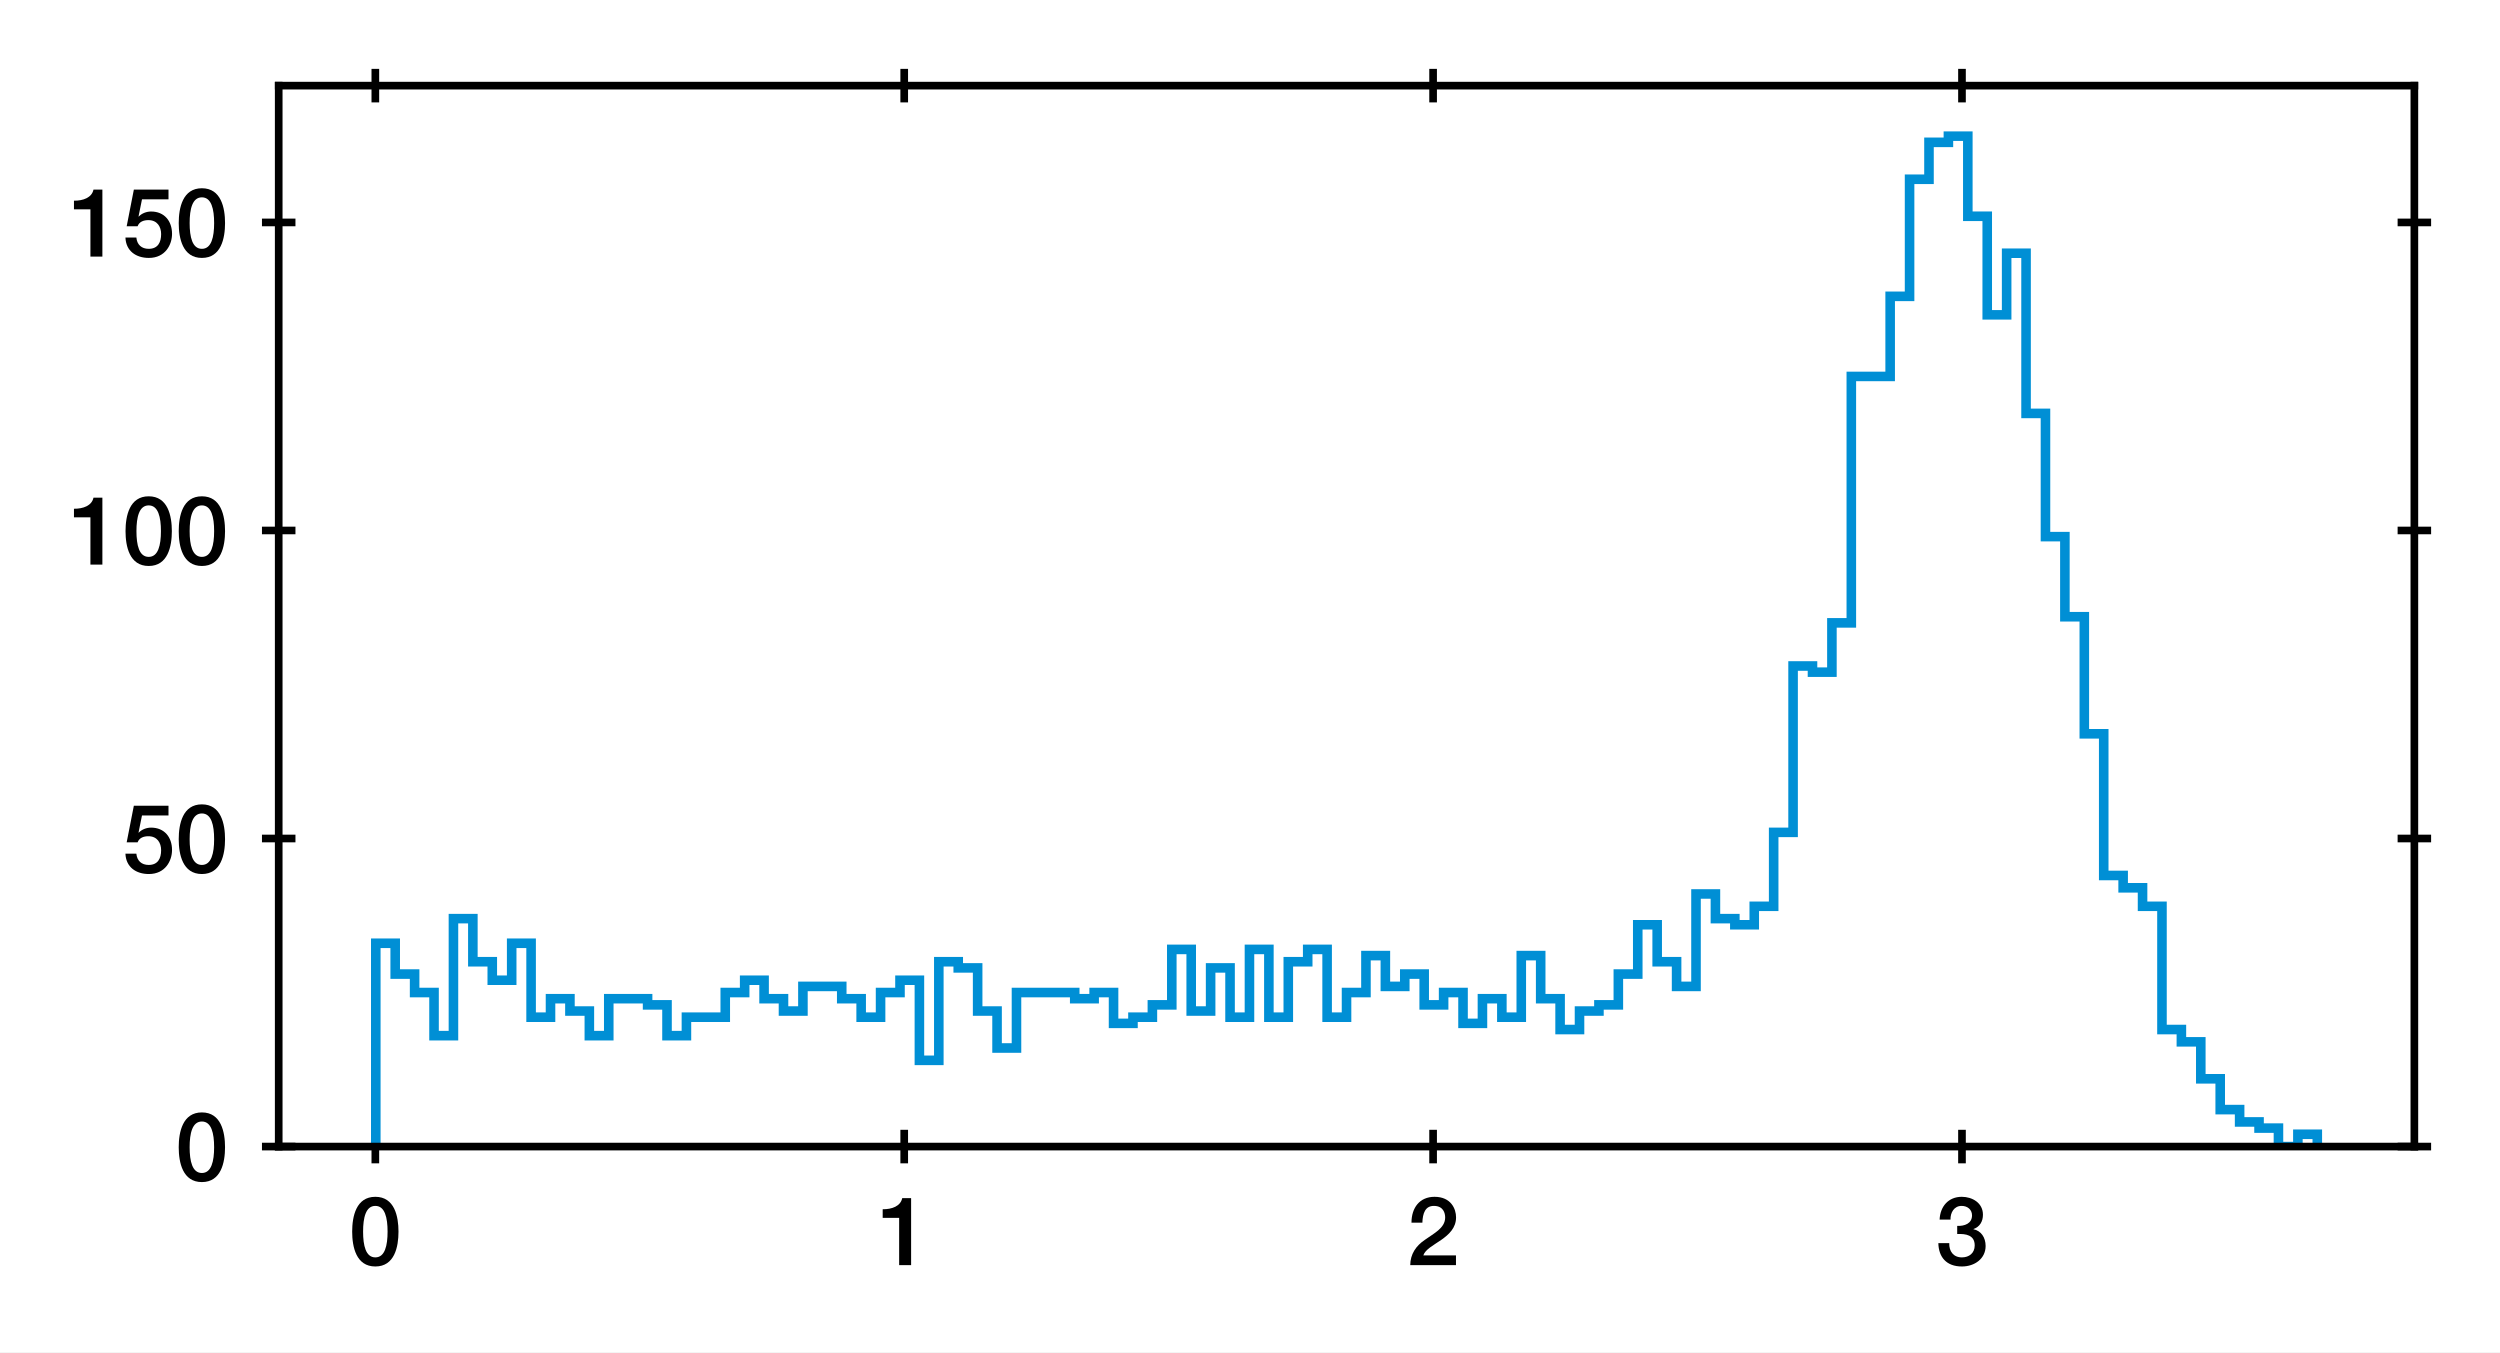
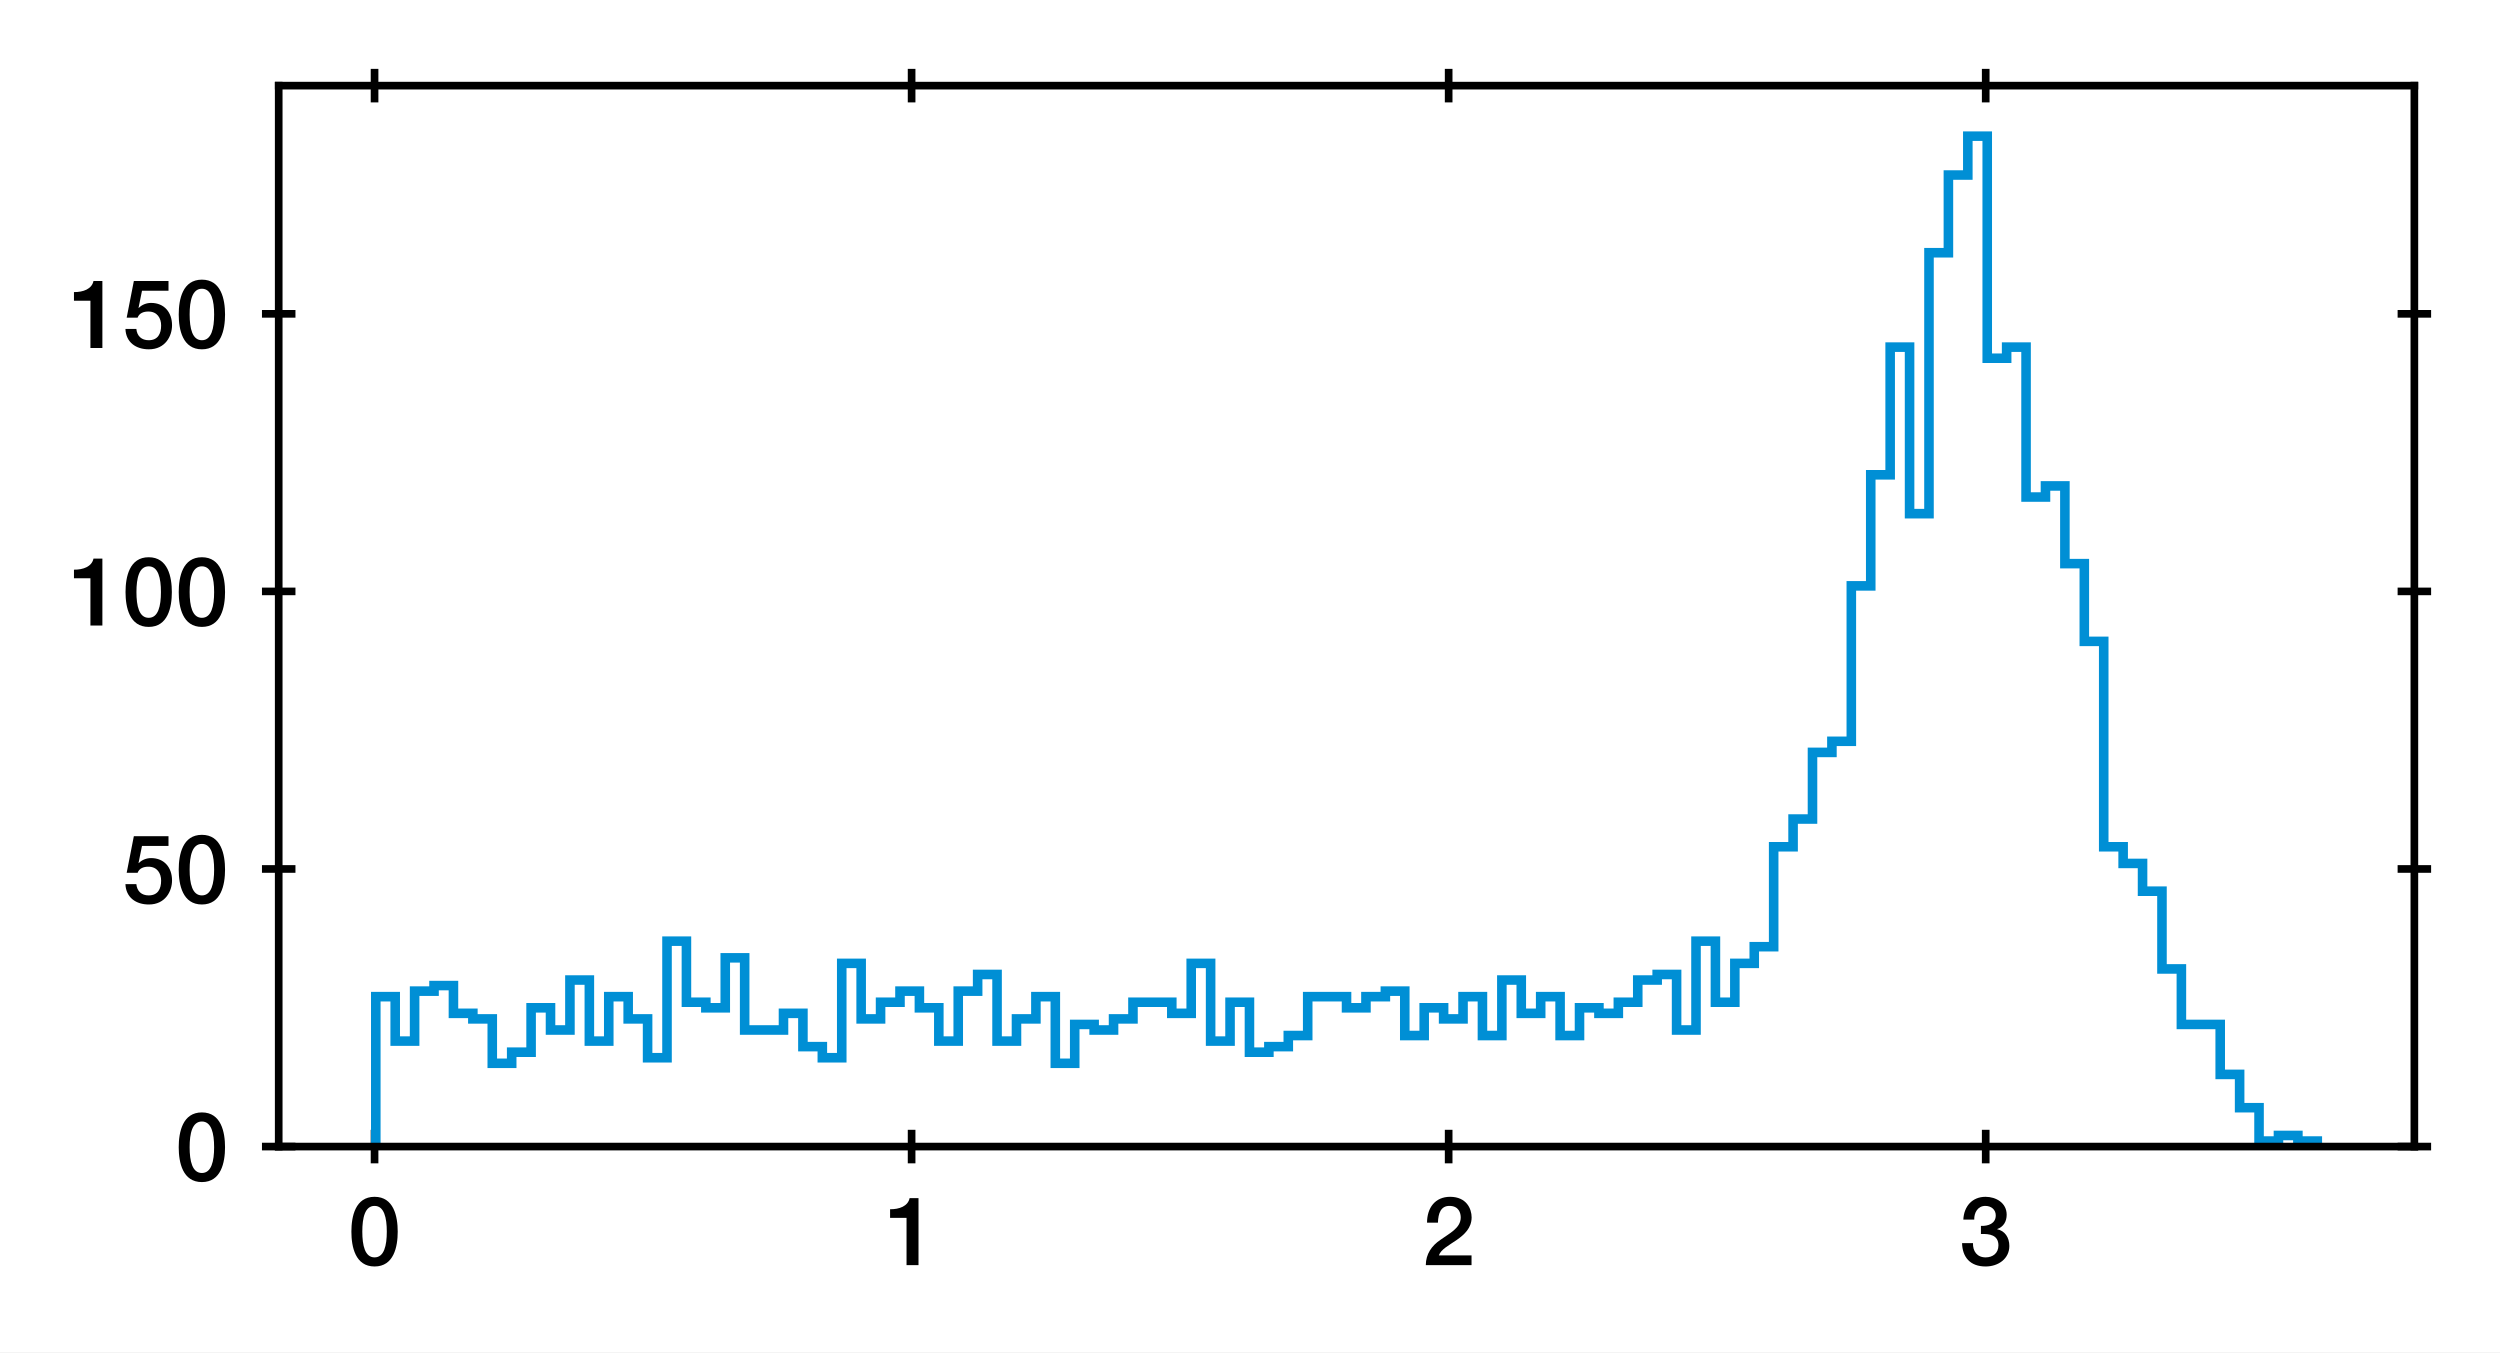
<svg xmlns="http://www.w3.org/2000/svg" xmlns:xlink="http://www.w3.org/1999/xlink" width="261.278pt" height="141.33pt" viewBox="0 0 261.278 141.33" version="1.1">
  <defs>
    <style type="text/css">*{stroke-linejoin: round; stroke-linecap: butt}</style>
  </defs>
  <g id="figure_1">
    <g id="patch_1">
      <path d="M 0 141.33  L 261.278 141.33  L 261.278 0  L 0 0  z " style="fill: #ffffff" />
    </g>
    <g id="axes_1">
      <g id="patch_2">
        <path d="M 29.128 119.83  L 252.328 119.83  L 252.328 8.95  L 29.128 8.95  z " style="fill: #ffffff" />
      </g>
      <g id="matplotlib.axis_1">
        <g id="xtick_1">
          <g id="line2d_1">
            <defs>
-               <path id="m4951f8202b" d="M 0 1.75  L 0 -1.75  " style="stroke: #000000; stroke-width: 0.8" />
+               <path id="m6ad63a3d14" d="M 0 1.75  L 0 -1.75  " style="stroke: #000000; stroke-width: 0.8" />
            </defs>
            <g>
-               <use xlink:href="#m4951f8202b" x="39.227" y="119.83" style="stroke: #000000; stroke-width: 0.8" />
+               <use xlink:href="#m6ad63a3d14" x="39.145" y="119.83" style="stroke: #000000; stroke-width: 0.8" />
            </g>
          </g>
          <g id="line2d_2">
            <g>
-               <use xlink:href="#m4951f8202b" x="39.227" y="8.95" style="stroke: #000000; stroke-width: 0.8" />
+               <use xlink:href="#m6ad63a3d14" x="39.145" y="8.95" style="stroke: #000000; stroke-width: 0.8" />
            </g>
          </g>
          <g id="text_1">
-             <g transform="translate(36.44701 132.2206)scale(0.1 -0.1)">
+             <g transform="translate(36.36546 132.2206)scale(0.1 -0.1)">
              <defs>
                <path id="HelveticaNeue-Medium-30" d="M 1779 518  C 1139 518 960 1306 960 2240  C 960 3174 1139 3962 1779 3962  C 2419 3962 2598 3174 2598 2240  C 2598 1306 2419 518 1779 518  z M 1779 4570  C 493 4570 230 3258 230 2240  C 230 1222 493 -90 1779 -90  C 3066 -90 3328 1222 3328 2240  C 3328 3258 3066 4570 1779 4570  z " transform="scale(0.015625)" />
              </defs>
              <use xlink:href="#HelveticaNeue-Medium-30" />
            </g>
          </g>
        </g>
        <g id="xtick_2">
          <g id="line2d_3">
            <g>
-               <use xlink:href="#m4951f8202b" x="94.501" y="119.83" style="stroke: #000000; stroke-width: 0.8" />
+               <use xlink:href="#m6ad63a3d14" x="95.273" y="119.83" style="stroke: #000000; stroke-width: 0.8" />
            </g>
          </g>
          <g id="line2d_4">
            <g>
-               <use xlink:href="#m4951f8202b" x="94.501" y="8.95" style="stroke: #000000; stroke-width: 0.8" />
+               <use xlink:href="#m6ad63a3d14" x="95.273" y="8.95" style="stroke: #000000; stroke-width: 0.8" />
            </g>
          </g>
          <g id="text_2">
-             <g transform="translate(91.72114 132.2206)scale(0.1 -0.1)">
+             <g transform="translate(92.49347 132.2206)scale(0.1 -0.1)">
              <defs>
                <path id="HelveticaNeue-Medium-31" d="M 339 3162  L 1440 3162  L 1440 0  L 2240 0  L 2240 4480  L 1645 4480  C 1536 3942 954 3731 339 3738  L 339 3162  z " transform="scale(0.015625)" />
              </defs>
              <use xlink:href="#HelveticaNeue-Medium-31" />
            </g>
          </g>
        </g>
        <g id="xtick_3">
          <g id="line2d_5">
            <g>
-               <use xlink:href="#m4951f8202b" x="149.775" y="119.83" style="stroke: #000000; stroke-width: 0.8" />
+               <use xlink:href="#m6ad63a3d14" x="151.401" y="119.83" style="stroke: #000000; stroke-width: 0.8" />
            </g>
          </g>
          <g id="line2d_6">
            <g>
-               <use xlink:href="#m4951f8202b" x="149.775" y="8.95" style="stroke: #000000; stroke-width: 0.8" />
+               <use xlink:href="#m6ad63a3d14" x="151.401" y="8.95" style="stroke: #000000; stroke-width: 0.8" />
            </g>
          </g>
          <g id="text_3">
-             <g transform="translate(146.9953 132.2206)scale(0.1 -0.1)">
+             <g transform="translate(148.6215 132.2206)scale(0.1 -0.1)">
              <defs>
                <path id="HelveticaNeue-Medium-32" d="M 3309 653  L 1126 653  C 1254 1050 1798 1325 2317 1683  C 2829 2042 3315 2483 3315 3194  C 3315 3770 2970 4570 1875 4570  C 877 4570 333 3834 333 2842  L 1062 2842  C 1082 3469 1254 3962 1830 3962  C 2458 3962 2592 3488 2586 3168  C 2573 2470 1818 2118 1235 1696  C 634 1293 256 736 250 0  L 3309 0  L 3309 653  z " transform="scale(0.015625)" />
              </defs>
              <use xlink:href="#HelveticaNeue-Medium-32" />
            </g>
          </g>
        </g>
        <g id="xtick_4">
          <g id="line2d_7">
            <g>
-               <use xlink:href="#m4951f8202b" x="205.049" y="119.83" style="stroke: #000000; stroke-width: 0.8" />
+               <use xlink:href="#m6ad63a3d14" x="207.529" y="119.83" style="stroke: #000000; stroke-width: 0.8" />
            </g>
          </g>
          <g id="line2d_8">
            <g>
-               <use xlink:href="#m4951f8202b" x="205.049" y="8.95" style="stroke: #000000; stroke-width: 0.8" />
+               <use xlink:href="#m6ad63a3d14" x="207.529" y="8.95" style="stroke: #000000; stroke-width: 0.8" />
            </g>
          </g>
          <g id="text_4">
-             <g transform="translate(202.2694 132.2206)scale(0.1 -0.1)">
+             <g transform="translate(204.7495 132.2206)scale(0.1 -0.1)">
              <defs>
                <path id="HelveticaNeue-Medium-33" d="M 1459 2080  C 2035 2106 2630 2016 2630 1318  C 2630 806 2259 518 1773 518  C 1203 518 909 928 928 1472  L 198 1472  C 218 538 736 -90 1773 -90  C 2630 -90 3360 435 3360 1280  C 3360 1856 3053 2298 2547 2400  L 2547 2413  C 2976 2566 3181 2925 3181 3373  C 3181 4166 2464 4570 1766 4570  C 864 4570 320 3917 282 3046  L 1011 3046  C 998 3507 1248 3962 1754 3962  C 2157 3962 2451 3706 2451 3328  C 2451 2778 1946 2605 1459 2624  L 1459 2080  z " transform="scale(0.015625)" />
              </defs>
              <use xlink:href="#HelveticaNeue-Medium-33" />
            </g>
          </g>
        </g>
      </g>
      <g id="matplotlib.axis_2">
        <g id="ytick_1">
          <g id="line2d_9">
            <defs>
-               <path id="m70ca22e608" d="M 1.75 0  L -1.75 -0  " style="stroke: #000000; stroke-width: 0.8" />
+               <path id="m3d3e28e7d3" d="M 1.75 0  L -1.75 -0  " style="stroke: #000000; stroke-width: 0.8" />
            </defs>
            <g>
-               <use xlink:href="#m70ca22e608" x="29.128" y="119.83" style="stroke: #000000; stroke-width: 0.8" />
+               <use xlink:href="#m3d3e28e7d3" x="29.128" y="119.83" style="stroke: #000000; stroke-width: 0.8" />
            </g>
          </g>
          <g id="line2d_10">
            <g>
-               <use xlink:href="#m70ca22e608" x="252.328" y="119.83" style="stroke: #000000; stroke-width: 0.8" />
+               <use xlink:href="#m3d3e28e7d3" x="252.328" y="119.83" style="stroke: #000000; stroke-width: 0.8" />
            </g>
          </g>
          <g id="text_5">
            <g transform="translate(18.31875 123.4003)scale(0.1 -0.1)">
              <use xlink:href="#HelveticaNeue-Medium-30" />
            </g>
          </g>
        </g>
        <g id="ytick_2">
          <g id="line2d_11">
            <g>
-               <use xlink:href="#m70ca22e608" x="29.128" y="87.635" style="stroke: #000000; stroke-width: 0.8" />
+               <use xlink:href="#m3d3e28e7d3" x="29.128" y="90.819" style="stroke: #000000; stroke-width: 0.8" />
            </g>
          </g>
          <g id="line2d_12">
            <g>
-               <use xlink:href="#m70ca22e608" x="252.328" y="87.635" style="stroke: #000000; stroke-width: 0.8" />
+               <use xlink:href="#m3d3e28e7d3" x="252.328" y="90.819" style="stroke: #000000; stroke-width: 0.8" />
            </g>
          </g>
          <g id="text_6">
-             <g transform="translate(12.75938 91.20519)scale(0.1 -0.1)">
+             <g transform="translate(12.75938 94.38932)scale(0.1 -0.1)">
              <defs>
                <path id="HelveticaNeue-Medium-35" d="M 307 2029  L 1037 2029  C 1152 2342 1453 2438 1760 2438  C 2349 2438 2611 1997 2611 1504  C 2611 960 2400 518 1779 518  C 1306 518 998 794 954 1274  L 224 1274  C 256 378 928 -90 1792 -90  C 2893 -90 3341 800 3341 1517  C 3341 2374 2829 3014 1939 3014  C 1638 3014 1312 2893 1114 2675  L 1101 2688  L 1331 3827  L 3104 3827  L 3104 4480  L 787 4480  L 307 2029  z " transform="scale(0.015625)" />
              </defs>
              <use xlink:href="#HelveticaNeue-Medium-35" />
              <use xlink:href="#HelveticaNeue-Medium-30" x="55.6" />
            </g>
          </g>
        </g>
        <g id="ytick_3">
          <g id="line2d_13">
            <g>
-               <use xlink:href="#m70ca22e608" x="29.128" y="55.44" style="stroke: #000000; stroke-width: 0.8" />
+               <use xlink:href="#m3d3e28e7d3" x="29.128" y="61.808" style="stroke: #000000; stroke-width: 0.8" />
            </g>
          </g>
          <g id="line2d_14">
            <g>
-               <use xlink:href="#m70ca22e608" x="252.328" y="55.44" style="stroke: #000000; stroke-width: 0.8" />
+               <use xlink:href="#m3d3e28e7d3" x="252.328" y="61.808" style="stroke: #000000; stroke-width: 0.8" />
            </g>
          </g>
          <g id="text_7">
-             <g transform="translate(7.2 59.01007)scale(0.1 -0.1)">
+             <g transform="translate(7.2 65.37833)scale(0.1 -0.1)">
              <use xlink:href="#HelveticaNeue-Medium-31" />
              <use xlink:href="#HelveticaNeue-Medium-30" x="55.6" />
              <use xlink:href="#HelveticaNeue-Medium-30" x="111.2" />
            </g>
          </g>
        </g>
        <g id="ytick_4">
          <g id="line2d_15">
            <g>
-               <use xlink:href="#m70ca22e608" x="29.128" y="23.245" style="stroke: #000000; stroke-width: 0.8" />
+               <use xlink:href="#m3d3e28e7d3" x="29.128" y="32.797" style="stroke: #000000; stroke-width: 0.8" />
            </g>
          </g>
          <g id="line2d_16">
            <g>
-               <use xlink:href="#m70ca22e608" x="252.328" y="23.245" style="stroke: #000000; stroke-width: 0.8" />
+               <use xlink:href="#m3d3e28e7d3" x="252.328" y="32.797" style="stroke: #000000; stroke-width: 0.8" />
            </g>
          </g>
          <g id="text_8">
-             <g transform="translate(7.2 26.81495)scale(0.1 -0.1)">
+             <g transform="translate(7.2 36.36735)scale(0.1 -0.1)">
              <use xlink:href="#HelveticaNeue-Medium-31" />
              <use xlink:href="#HelveticaNeue-Medium-35" x="55.6" />
              <use xlink:href="#HelveticaNeue-Medium-30" x="111.2" />
            </g>
          </g>
        </g>
      </g>
      <g id="patch_3">
-         <path d="M 39.274 119.83  L 39.274 98.581  L 41.303 98.581  L 41.303 101.801  L 43.332 101.801  L 43.332 103.732  L 45.361 103.732  L 45.361 108.24  L 47.39 108.24  L 47.39 96.006  L 49.419 96.006  L 49.419 100.513  L 51.448 100.513  L 51.448 102.445  L 53.477 102.445  L 53.477 98.581  L 55.506 98.581  L 55.506 106.308  L 57.535 106.308  L 57.535 104.376  L 59.564 104.376  L 59.564 105.664  L 61.594 105.664  L 61.594 108.24  L 63.623 108.24  L 63.623 104.376  L 67.681 104.376  L 67.681 105.02  L 69.71 105.02  L 69.71 108.24  L 71.739 108.24  L 71.739 106.308  L 75.797 106.308  L 75.797 103.732  L 77.826 103.732  L 77.826 102.445  L 79.855 102.445  L 79.855 104.376  L 81.884 104.376  L 81.884 105.664  L 83.914 105.664  L 83.914 103.089  L 87.972 103.089  L 87.972 104.376  L 90.001 104.376  L 90.001 106.308  L 92.03 106.308  L 92.03 103.732  L 94.059 103.732  L 94.059 102.445  L 96.088 102.445  L 96.088 110.815  L 98.117 110.815  L 98.117 100.513  L 100.146 100.513  L 100.146 101.157  L 102.175 101.157  L 102.175 105.664  L 104.204 105.664  L 104.204 109.528  L 106.234 109.528  L 106.234 103.732  L 112.321 103.732  L 112.321 104.376  L 114.35 104.376  L 114.35 103.732  L 116.379 103.732  L 116.379 106.952  L 118.408 106.952  L 118.408 106.308  L 120.437 106.308  L 120.437 105.02  L 122.466 105.02  L 122.466 99.225  L 124.495 99.225  L 124.495 105.664  L 126.524 105.664  L 126.524 101.157  L 128.554 101.157  L 128.554 106.308  L 130.583 106.308  L 130.583 99.225  L 132.612 99.225  L 132.612 106.308  L 134.641 106.308  L 134.641 100.513  L 136.67 100.513  L 136.67 99.225  L 138.699 99.225  L 138.699 106.308  L 140.728 106.308  L 140.728 103.732  L 142.757 103.732  L 142.757 99.869  L 144.786 99.869  L 144.786 103.089  L 146.815 103.089  L 146.815 101.801  L 148.844 101.801  L 148.844 105.02  L 150.874 105.02  L 150.874 103.732  L 152.903 103.732  L 152.903 106.952  L 154.932 106.952  L 154.932 104.376  L 156.961 104.376  L 156.961 106.308  L 158.99 106.308  L 158.99 99.869  L 161.019 99.869  L 161.019 104.376  L 163.048 104.376  L 163.048 107.596  L 165.077 107.596  L 165.077 105.664  L 167.106 105.664  L 167.106 105.02  L 169.135 105.02  L 169.135 101.801  L 171.164 101.801  L 171.164 96.65  L 173.194 96.65  L 173.194 100.513  L 175.223 100.513  L 175.223 103.089  L 177.252 103.089  L 177.252 93.43  L 179.281 93.43  L 179.281 96.006  L 181.31 96.006  L 181.31 96.65  L 183.339 96.65  L 183.339 94.718  L 185.368 94.718  L 185.368 86.991  L 187.397 86.991  L 187.397 69.606  L 189.426 69.606  L 189.426 70.25  L 191.455 70.25  L 191.455 65.098  L 193.484 65.098  L 193.484 39.342  L 197.543 39.342  L 197.543 30.971  L 199.572 30.971  L 199.572 18.737  L 201.601 18.737  L 201.601 14.874  L 203.63 14.874  L 203.63 14.23  L 205.659 14.23  L 205.659 22.601  L 207.688 22.601  L 207.688 32.903  L 209.717 32.903  L 209.717 26.464  L 211.746 26.464  L 211.746 43.206  L 213.775 43.206  L 213.775 56.084  L 215.804 56.084  L 215.804 64.454  L 217.834 64.454  L 217.834 76.689  L 219.863 76.689  L 219.863 91.498  L 221.892 91.498  L 221.892 92.786  L 223.921 92.786  L 223.921 94.718  L 225.95 94.718  L 225.95 107.596  L 227.979 107.596  L 227.979 108.884  L 230.008 108.884  L 230.008 112.747  L 232.037 112.747  L 232.037 115.967  L 234.066 115.967  L 234.066 117.254  L 236.095 117.254  L 236.095 117.898  L 238.124 117.898  L 238.124 119.83  L 240.154 119.83  L 240.154 118.542  L 242.183 118.542  L 242.183 119.83  L 242.183 119.83  " clip-path="url(#pe6a4669625)" style="fill: none; stroke: #008fd5; stroke-linejoin: miter" />
+         <path d="M 39.274 119.83  L 39.274 104.164  L 41.303 104.164  L 41.303 108.806  L 43.332 108.806  L 43.332 103.584  L 45.361 103.584  L 45.361 103.004  L 47.39 103.004  L 47.39 105.905  L 49.419 105.905  L 49.419 106.485  L 51.448 106.485  L 51.448 111.127  L 53.477 111.127  L 53.477 109.966  L 55.506 109.966  L 55.506 105.325  L 57.535 105.325  L 57.535 107.645  L 59.564 107.645  L 59.564 102.423  L 61.594 102.423  L 61.594 108.806  L 63.623 108.806  L 63.623 104.164  L 65.652 104.164  L 65.652 106.485  L 67.681 106.485  L 67.681 110.546  L 69.71 110.546  L 69.71 98.362  L 71.739 98.362  L 71.739 104.744  L 73.768 104.744  L 73.768 105.325  L 75.797 105.325  L 75.797 100.103  L 77.826 100.103  L 77.826 107.645  L 81.884 107.645  L 81.884 105.905  L 83.914 105.905  L 83.914 109.386  L 85.943 109.386  L 85.943 110.546  L 87.972 110.546  L 87.972 100.683  L 90.001 100.683  L 90.001 106.485  L 92.03 106.485  L 92.03 104.744  L 94.059 104.744  L 94.059 103.584  L 96.088 103.584  L 96.088 105.325  L 98.117 105.325  L 98.117 108.806  L 100.146 108.806  L 100.146 103.584  L 102.175 103.584  L 102.175 101.843  L 104.204 101.843  L 104.204 108.806  L 106.234 108.806  L 106.234 106.485  L 108.263 106.485  L 108.263 104.164  L 110.292 104.164  L 110.292 111.127  L 112.321 111.127  L 112.321 107.065  L 114.35 107.065  L 114.35 107.645  L 116.379 107.645  L 116.379 106.485  L 118.408 106.485  L 118.408 104.744  L 122.466 104.744  L 122.466 105.905  L 124.495 105.905  L 124.495 100.683  L 126.524 100.683  L 126.524 108.806  L 128.554 108.806  L 128.554 104.744  L 130.583 104.744  L 130.583 109.966  L 132.612 109.966  L 132.612 109.386  L 134.641 109.386  L 134.641 108.226  L 136.67 108.226  L 136.67 104.164  L 140.728 104.164  L 140.728 105.325  L 142.757 105.325  L 142.757 104.164  L 144.786 104.164  L 144.786 103.584  L 146.815 103.584  L 146.815 108.226  L 148.844 108.226  L 148.844 105.325  L 150.874 105.325  L 150.874 106.485  L 152.903 106.485  L 152.903 104.164  L 154.932 104.164  L 154.932 108.226  L 156.961 108.226  L 156.961 102.423  L 158.99 102.423  L 158.99 105.905  L 161.019 105.905  L 161.019 104.164  L 163.048 104.164  L 163.048 108.226  L 165.077 108.226  L 165.077 105.325  L 167.106 105.325  L 167.106 105.905  L 169.135 105.905  L 169.135 104.744  L 171.164 104.744  L 171.164 102.423  L 173.194 102.423  L 173.194 101.843  L 175.223 101.843  L 175.223 107.645  L 177.252 107.645  L 177.252 98.362  L 179.281 98.362  L 179.281 104.744  L 181.31 104.744  L 181.31 100.683  L 183.339 100.683  L 183.339 98.942  L 185.368 98.942  L 185.368 88.498  L 187.397 88.498  L 187.397 85.597  L 189.426 85.597  L 189.426 78.634  L 191.455 78.634  L 191.455 77.474  L 193.484 77.474  L 193.484 61.228  L 195.514 61.228  L 195.514 49.623  L 197.543 49.623  L 197.543 36.278  L 199.572 36.278  L 199.572 53.685  L 201.601 53.685  L 201.601 26.415  L 203.63 26.415  L 203.63 18.292  L 205.659 18.292  L 205.659 14.23  L 207.688 14.23  L 207.688 37.439  L 209.717 37.439  L 209.717 36.278  L 211.746 36.278  L 211.746 51.944  L 213.775 51.944  L 213.775 50.784  L 215.804 50.784  L 215.804 58.907  L 217.834 58.907  L 217.834 67.03  L 219.863 67.03  L 219.863 88.498  L 221.892 88.498  L 221.892 90.239  L 223.921 90.239  L 223.921 93.14  L 225.95 93.14  L 225.95 101.263  L 227.979 101.263  L 227.979 107.065  L 232.037 107.065  L 232.037 112.287  L 234.066 112.287  L 234.066 115.768  L 236.095 115.768  L 236.095 119.25  L 238.124 119.25  L 238.124 118.67  L 240.154 118.67  L 240.154 119.25  L 242.183 119.25  L 242.183 119.83  L 242.183 119.83  " clip-path="url(#p8c5d90ab39)" style="fill: none; stroke: #008fd5; stroke-linejoin: miter" />
      </g>
      <g id="patch_4">
        <path d="M 29.128 119.83  L 29.128 8.95  " style="fill: none; stroke: #000000; stroke-width: 0.8; stroke-linejoin: miter; stroke-linecap: square" />
      </g>
      <g id="patch_5">
        <path d="M 252.328 119.83  L 252.328 8.95  " style="fill: none; stroke: #000000; stroke-width: 0.8; stroke-linejoin: miter; stroke-linecap: square" />
      </g>
      <g id="patch_6">
        <path d="M 29.128 119.83  L 252.328 119.83  " style="fill: none; stroke: #000000; stroke-width: 0.8; stroke-linejoin: miter; stroke-linecap: square" />
      </g>
      <g id="patch_7">
        <path d="M 29.128 8.95  L 252.328 8.95  " style="fill: none; stroke: #000000; stroke-width: 0.8; stroke-linejoin: miter; stroke-linecap: square" />
      </g>
    </g>
  </g>
  <defs>
-     <clipPath id="pe6a4669625">
+     <clipPath id="p8c5d90ab39">
      <rect x="29.128" y="8.95" width="223.2" height="110.88" />
    </clipPath>
  </defs>
</svg>
